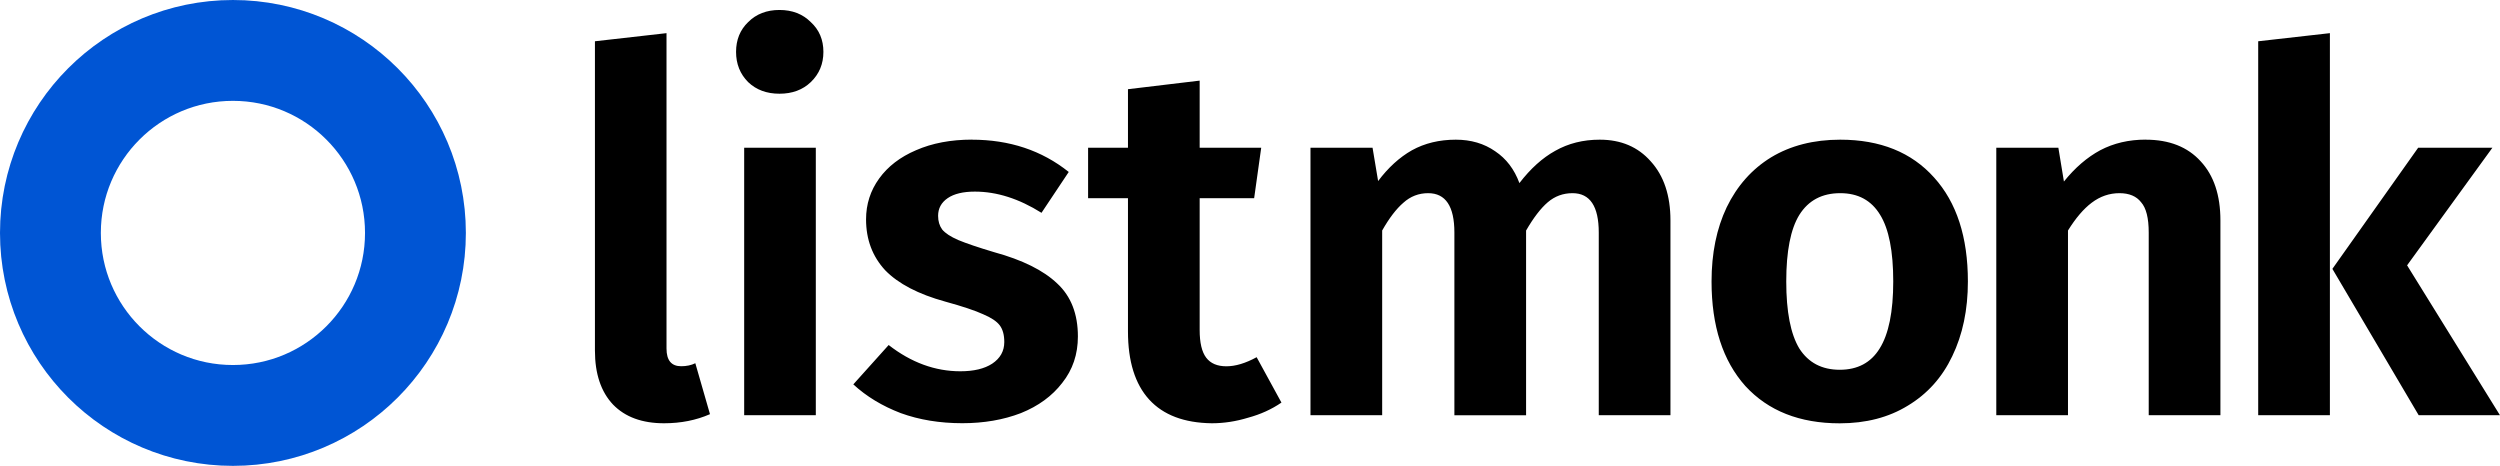
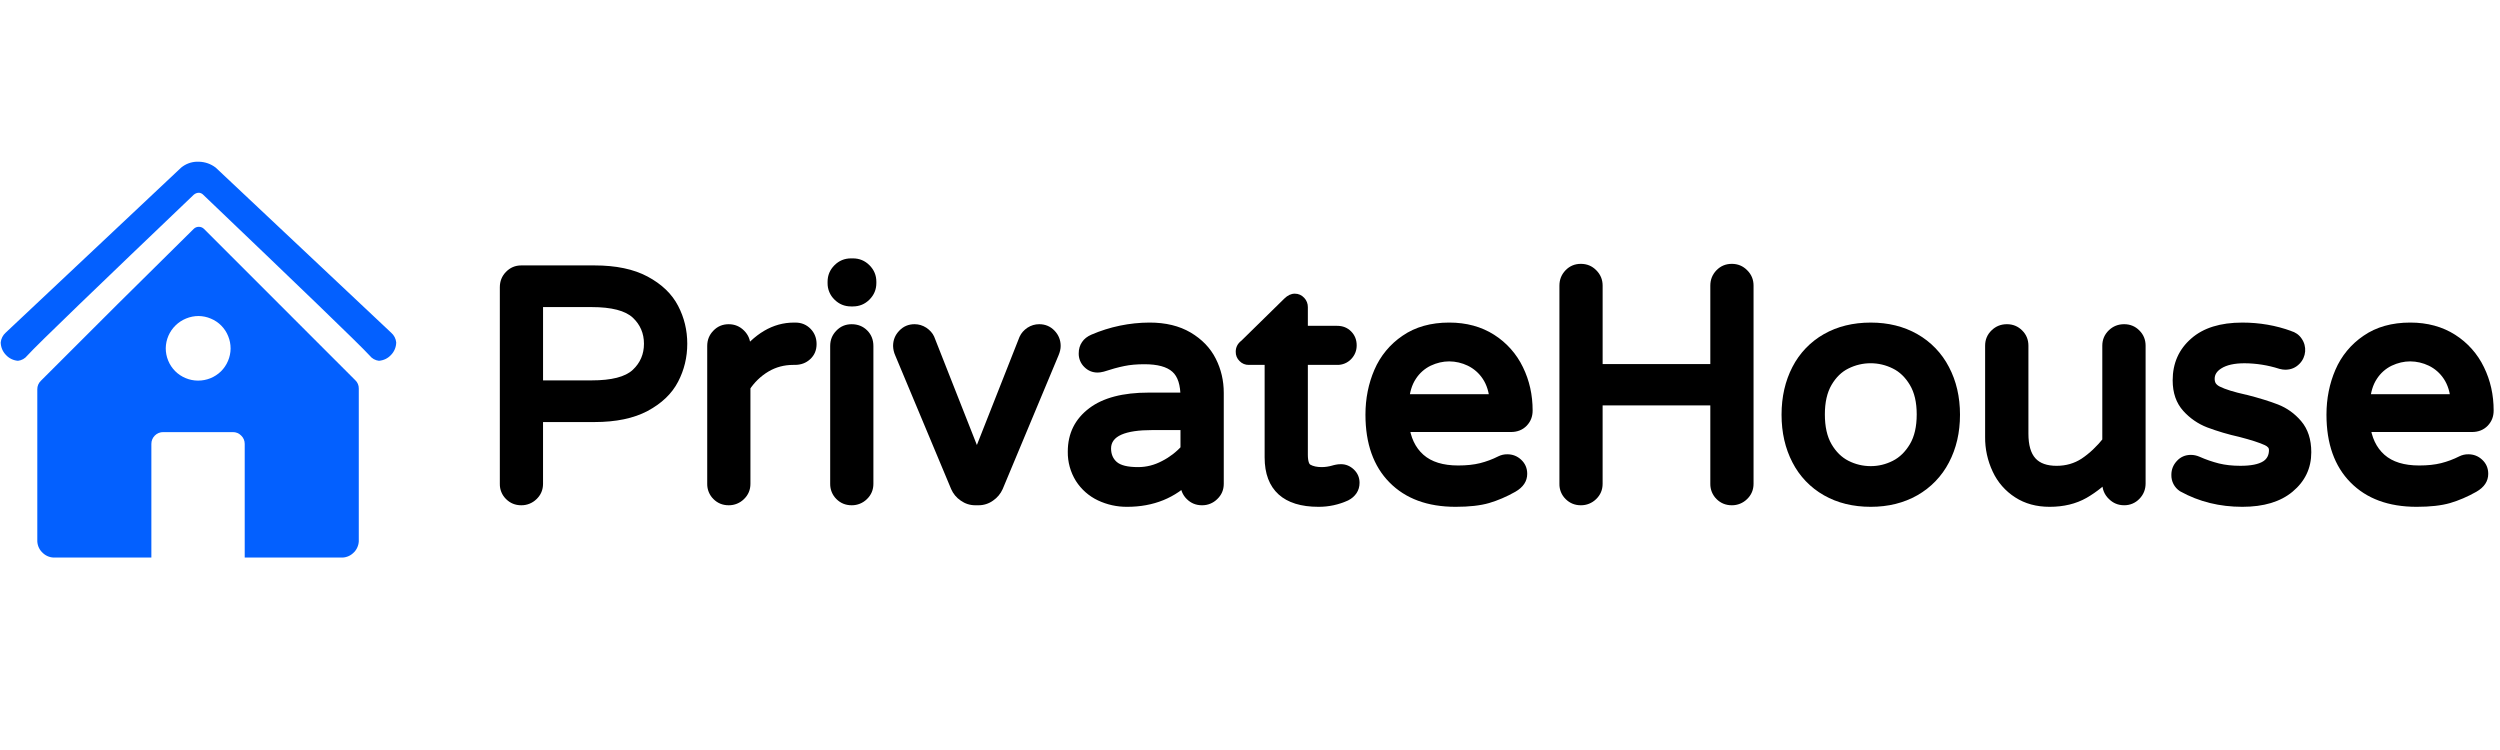
- <svg xmlns="http://www.w3.org/2000/svg" width="163.03" height="30.38" viewBox="0 0 43.135 8.038">
-   <circle cx="4.019" cy="4.019" r="3.149" fill="none" stroke="#0055d4" stroke-width="1.74" />
-   <path d="M11.457 7.303q-.566 0-.879-.322-.313-.331-.313-.932V.712L11.5.572v5.442q0 .305.253.305.139 0 .244-.052l.253.879q-.357.157-.792.157zm2.619-4.754v4.615H12.84V2.549zM13.449.172q.331 0 .54.209.218.2.218.514 0 .313-.218.522-.209.2-.54.2-.331 0-.54-.2-.209-.209-.209-.522 0-.313.209-.514.209-.209.54-.209zm3.319 2.238q.975 0 1.672.557l-.47.705q-.583-.366-1.149-.366-.305 0-.47.113-.165.113-.165.305 0 .139.07.235.078.096.279.183.209.087.618.209.731.2 1.088.54.357.331.357.914 0 .462-.27.801-.261.34-.714.522-.453.174-1.01.174-.583 0-1.062-.174-.479-.183-.819-.496l.61-.679q.583.453 1.237.453.348 0 .549-.131.209-.139.209-.374 0-.183-.078-.287-.078-.104-.287-.192-.209-.096-.653-.218-.697-.192-1.036-.54-.331-.357-.331-.879 0-.392.226-.705.226-.313.636-.488.418-.183.967-.183zm5.342 4.536q-.253.174-.575.261-.313.096-.627.096-.714-.009-1.08-.409-.366-.401-.366-1.176V3.42h-.688v-.871h.688v-1.01l1.237-.148v1.158h1.062l-.122.871h-.94v2.273q0 .331.113.479.113.148.348.148.235 0 .522-.157zm5.493-4.536q.549 0 .879.374.34.374.34 1.019v3.361h-1.237V4.012q0-.679-.453-.679-.244 0-.427.157-.183.157-.374.488v3.187h-1.237V4.012q0-.679-.453-.679-.244 0-.427.165-.183.157-.366.479v3.187h-1.237V2.549h1.071l.096.575q.261-.348.583-.531.331-.183.758-.183.392 0 .679.2.287.192.418.549.287-.374.618-.557.34-.192.766-.192zm4.148 0q1.036 0 1.62.653.583.644.583 1.794 0 .731-.27 1.289-.261.549-.766.853-.496.305-1.176.305-1.036 0-1.628-.644-.583-.653-.583-1.803 0-.731.261-1.28.27-.557.766-.862.505-.305 1.193-.305zm0 .923q-.47 0-.705.374-.226.366-.226 1.149 0 .784.226 1.158.235.366.697.366.462 0 .688-.366.235-.374.235-1.158 0-.784-.226-1.149-.226-.374-.688-.374zm5.271-.923q.61 0 .949.374.34.366.34 1.019v3.361h-1.237V4.012q0-.374-.131-.522-.122-.157-.374-.157-.261 0-.479.165-.209.157-.409.479v3.187h-1.237V2.549h1.071l.096.583q.287-.357.627-.54.348-.183.784-.183zM40.2.572v6.592h-1.237V.712zm2.804 1.977l-1.472 2.029 1.602 2.586h-1.402l-1.489-2.525 1.48-2.09z" />
+ <svg xmlns="http://www.w3.org/2000/svg" width="200" height="60" version="1.2" viewBox="0 0 150 45">
+   <defs>
+     <clipPath id="a">
+       <path d="M0 9.7h23.867v23.866H0Zm0 0" />
+     </clipPath>
+   </defs>
+   <g clip-path="url(#a)">
+     <path d="M12.242 13.738a.428.428 0 0 0-.312-.129.428.428 0 0 0-.313.13c-3.07 3.023-6.129 6.062-9.172 9.116a.69.69 0 0 0-.207.5v9.133a1.006 1.006 0 0 0 .344.703 1 1 0 0 0 .738.262h5.762v-6.816a.7.7 0 0 1 .207-.504.702.702 0 0 1 .508-.207h4.176c.195 0 .363.07.5.21.14.137.21.305.21.5v6.817h5.758a1 1 0 0 0 .742-.262.98.98 0 0 0 .243-.32c.058-.121.094-.25.101-.387v-9.172a.66.66 0 0 0-.207-.496Zm-.36 9.098c-.257 0-.507-.05-.741-.148a1.912 1.912 0 0 1-1.051-1.055 1.932 1.932 0 0 1-.145-.742 1.948 1.948 0 0 1 .59-1.368c.184-.18.395-.316.633-.414.238-.097.488-.148.746-.148.254.004.504.055.738.156a1.9 1.9 0 0 1 1.04 1.055c.097.238.144.484.144.742a1.944 1.944 0 0 1-.156.742 1.941 1.941 0 0 1-.422.625 1.952 1.952 0 0 1-1.375.555Zm11.891-2.293a1.1 1.1 0 0 1-.308.75c-.195.21-.438.328-.727.355a.822.822 0 0 1-.558-.312c-.598-.66-4.485-4.395-9.989-9.652a.397.397 0 0 0-.214-.114.345.345 0 0 0-.188.02.46.46 0 0 0-.164.094c-5.504 5.257-9.395 8.992-9.988 9.652a.822.822 0 0 1-.559.312 1.097 1.097 0 0 1-.726-.355 1.1 1.1 0 0 1-.309-.75.906.906 0 0 1 .297-.582c3.515-3.3 7.023-6.606 10.531-9.906.266-.215.566-.332.91-.352.016 0 .078-.004.156 0 .376.012.711.129 1.008.356 3.508 3.304 7.02 6.605 10.528 9.906a.884.884 0 0 1 .3.578Zm0 0" style="stroke:none;fill-rule:nonzero;fill:#0360ff;fill-opacity:1" />
+   </g>
+   <g style="fill:#000;fill-opacity:1">
+     <path d="M2.734.52C2.375.52 2.07.395 1.82.145a1.24 1.24 0 0 1-.37-.915v-11.792c0-.356.12-.665.366-.918.25-.258.555-.391.918-.391H7.13c1.289 0 2.351.223 3.184.668.847.453 1.46 1.039 1.832 1.758.367.703.55 1.46.55 2.273 0 .813-.183 1.574-.55 2.277-.372.72-.985 1.305-1.832 1.758-.833.442-1.895.664-3.184.664H3.62v-.422h.422V-.77c0 .364-.129.668-.387.918a1.286 1.286 0 0 1-.922.372Zm0-.844a.479.479 0 0 0 .336-.133.421.421 0 0 0 .13-.313v-4.546h3.929c1.148 0 2.078-.188 2.789-.567.691-.37 1.187-.836 1.48-1.402.301-.582.454-1.211.454-1.887 0-.676-.153-1.305-.454-1.887-.293-.562-.789-1.03-1.48-1.402-.711-.379-1.64-.566-2.79-.566H2.735a.417.417 0 0 0-.312.132.47.47 0 0 0-.133.332V-.77c0 .125.043.235.129.317a.43.43 0 0 0 .316.129Zm4.223-6.649c1.195 0 2.023-.21 2.473-.636.445-.418.668-.938.668-1.563 0-.621-.223-1.144-.668-1.562-.45-.422-1.278-.637-2.473-.637H3.621v-.422h.422v5.242h-.422v-.422Zm0 .844H3.199v-6.086h3.758c1.418 0 2.438.29 3.05.867.622.586.934 1.309.934 2.176 0 .867-.312 1.594-.933 2.176-.613.578-1.633.867-3.051.867Zm0 0" style="stroke:none" transform="translate(28.54 29.796)" />
+   </g>
+   <g style="fill:#000;fill-opacity:1">
+     <path d="M2.39.52c-.363 0-.667-.125-.917-.375a1.256 1.256 0 0 1-.371-.915v-8.265c0-.36.12-.664.367-.918.25-.262.558-.39.922-.39.359 0 .668.128.921.382.258.258.383.563.383.926v.828h-.418l-.34-.254c.985-1.32 2.106-1.98 3.364-1.98h.097c.364 0 .665.129.91.379.239.25.356.554.356.91 0 .367-.125.668-.383.906-.25.23-.554.344-.922.344h-.097c-.54 0-1.035.132-1.48.394a3.48 3.48 0 0 0-1.153 1.113l-.352-.234h.418v5.86c0 .363-.129.667-.386.917A1.284 1.284 0 0 1 2.39.52Zm0-.844a.47.47 0 0 0 .333-.133.425.425 0 0 0 .132-.313v-5.984l.067-.105c.383-.582.86-1.04 1.43-1.375a3.722 3.722 0 0 1 1.91-.512h.097a.5.5 0 0 0 .348-.117.371.371 0 0 0 .117-.29.455.455 0 0 0-.125-.324.397.397 0 0 0-.3-.12H6.3c-.977 0-1.871.546-2.688 1.64l-.758 1.02v-2.098a.448.448 0 0 0-.136-.328.446.446 0 0 0-.328-.137.415.415 0 0 0-.313.129.463.463 0 0 0-.133.336V-.77a.433.433 0 0 0 .445.445Zm0 0" style="stroke:none" transform="translate(41.331 29.796)" />
+   </g>
+   <g style="fill:#000;fill-opacity:1">
+     <path d="M2.352-11.41c-.387 0-.72-.137-.993-.41a1.348 1.348 0 0 1-.414-.992v-.079c0-.386.137-.714.414-.992.274-.273.606-.41.993-.41h.113c.387 0 .719.137.992.41.277.278.414.606.414.992v.079c0 .386-.137.714-.414.992-.273.273-.605.41-.992.41Zm0-.84h.113a.553.553 0 0 0 .398-.168.54.54 0 0 0 .164-.395v-.078a.54.54 0 0 0-.164-.394.549.549 0 0 0-.398-.164h-.113a.549.549 0 0 0-.399.164.54.54 0 0 0-.164.394v.079a.54.54 0 0 0 .164.394c.113.11.242.168.399.168ZM2.39.52c-.364 0-.668-.125-.918-.375a1.256 1.256 0 0 1-.371-.915v-8.265c0-.36.12-.664.367-.918.25-.262.558-.39.922-.39.37 0 .683.124.933.374.246.246.371.559.371.934V-.77c0 .364-.129.668-.386.918A1.284 1.284 0 0 1 2.39.52Zm0-.844a.47.47 0 0 0 .332-.133.425.425 0 0 0 .132-.313v-8.265a.46.46 0 0 0-.128-.34.463.463 0 0 0-.336-.125.415.415 0 0 0-.313.129.463.463 0 0 0-.133.336V-.77a.433.433 0 0 0 .445.445Zm0 0" style="stroke:none" transform="translate(48.71 29.796)" />
+   </g>
+   <g style="fill:#000;fill-opacity:1">
+     <path d="M5.008.52c-.317 0-.61-.094-.875-.282a1.596 1.596 0 0 1-.57-.687L.207-8.47a1.487 1.487 0 0 1-.129-.566c0-.36.125-.664.371-.918.25-.262.555-.39.918-.39.25 0 .485.07.703.21.215.145.375.32.473.535l.004.012 2.95 7.484-.392.157-.39-.157 2.95-7.484.007-.012c.098-.214.254-.39.469-.535.218-.14.453-.21.703-.21.363 0 .672.128.922.39.242.254.367.558.367.918 0 .172-.043.36-.13.566L6.654-.453a1.643 1.643 0 0 1-.575.691 1.479 1.479 0 0 1-.875.282Zm0-.844h.195a.67.67 0 0 0 .395-.13.751.751 0 0 0 .273-.323l3.356-8.016a.665.665 0 0 0 .062-.242.463.463 0 0 0-.133-.336.44.44 0 0 0-.555-.055.444.444 0 0 0-.163.18l-.383-.176.39.156-3.34 8.47-3.34-8.47.391-.156-.383.176a.444.444 0 0 0-.164-.18.43.43 0 0 0-.242-.074.421.421 0 0 0-.312.129.463.463 0 0 0-.133.336c0 .058.023.14.062.242L4.336-.785a.767.767 0 0 0 .281.332.65.65 0 0 0 .39.129Zm0 0" style="stroke:none" transform="translate(53.507 29.796)" />
+   </g>
+   <g style="fill:#000;fill-opacity:1">
+     <path d="M4.027.613A4.016 4.016 0 0 1 2.273.227 3.178 3.178 0 0 1 .953-.937 3.238 3.238 0 0 1 .465-2.7c0-1.09.433-1.961 1.297-2.61.824-.62 2.011-.93 3.554-.93h2.332v.419h-.421v-.153c0-.722-.16-1.226-.485-1.515-.336-.301-.894-.453-1.676-.453-.457 0-.863.035-1.214.109-.364.074-.766.184-1.215.332l-.032.008c-.136.035-.253.05-.351.05-.309 0-.574-.109-.797-.331a1.108 1.108 0 0 1-.336-.82c0-.259.067-.489.2-.68.128-.192.316-.336.558-.442a8.89 8.89 0 0 1 3.496-.726c.965 0 1.781.199 2.46.597.68.403 1.185.926 1.509 1.57.32.633.48 1.317.48 2.051V-.77c0 .364-.129.668-.39.918a1.271 1.271 0 0 1-.918.372c-.36 0-.664-.125-.914-.375a1.244 1.244 0 0 1-.375-.915v-.503h.421l.301.296C6.918.082 5.61.613 4.027.613Zm0-.843c1.344 0 2.453-.446 3.32-1.336l.723-.743v1.54c0 .124.043.234.13.316a.418.418 0 0 0 .316.129.479.479 0 0 0 .336-.133.421.421 0 0 0 .128-.313v-5.453a3.65 3.65 0 0 0-.386-1.668c-.254-.5-.649-.906-1.188-1.226-.543-.32-1.222-.48-2.031-.48a8.027 8.027 0 0 0-3.168.66.422.422 0 0 0-.191.14.348.348 0 0 0-.055.203c0 .09.031.164.09.223.058.059.129.09.203.09.031 0 .078-.012.148-.028l.102.41L2.37-8.3c.48-.156.914-.277 1.313-.36a7.016 7.016 0 0 1 1.382-.124c.997 0 1.739.223 2.239.668.511.457.765 1.172.765 2.144v.575H5.316c-1.355 0-2.375.253-3.05.765-.637.48-.957 1.125-.957 1.934 0 .496.117.933.355 1.308.242.375.566.66.977.856.421.203.886.305 1.386.305Zm.657-1.54c.496 0 .976-.12 1.441-.367a4.09 4.09 0 0 0 1.207-.933l.316.277h-.421v-1.621h.421v.422H5.551c-1.66 0-2.489.367-2.489 1.101 0 .336.11.606.333.805.234.211.664.316 1.289.316Zm0 .844c-.84 0-1.457-.18-1.856-.531-.406-.367-.61-.844-.61-1.434 0-.336.083-.632.247-.89.164-.254.398-.461.707-.625.547-.285 1.34-.426 2.379-.426h2.52v2.195l-.106.121c-.395.45-.875.825-1.45 1.125-.59.309-1.199.465-1.831.465Zm0 0" style="stroke:none" transform="translate(63.602 29.796)" />
+   </g>
+   <g style="fill:#000;fill-opacity:1">
+     <path d="M4.914.613C3.867.613 3.07.367 2.52-.129c-.56-.508-.84-1.25-.84-2.223v-5.972h.422v.422H.73a.74.74 0 0 1-.554-.23.743.743 0 0 1-.23-.56c0-.265.109-.484.335-.66l.258.336-.293-.3 2.617-2.567c.2-.195.407-.293.625-.293.227 0 .414.086.57.254a.792.792 0 0 1 .215.555v1.539h-.421v-.418h2.18c.335 0 .613.11.835.332.223.226.336.504.336.84 0 .316-.11.59-.328.82a1.126 1.126 0 0 1-.844.352h-2.18v-.422h.422v5.82c0 .2.024.356.063.465.023.062.05.105.082.121.172.098.402.148.687.148.215 0 .434-.035.649-.097l.012-.004.007-.004c.055-.012.114-.027.176-.04.086-.019.192-.03.313-.03.293 0 .55.11.773.32.227.219.34.484.34.797 0 .23-.059.437-.18.621a1.276 1.276 0 0 1-.488.426l-.008.004-.011.007a4.22 4.22 0 0 1-1.774.383Zm0-.843c.504 0 .977-.102 1.422-.305l.176.383-.196-.375a.479.479 0 0 0 .176-.141.296.296 0 0 0 .043-.16.246.246 0 0 0-.082-.188.286.286 0 0 0-.191-.086.512.512 0 0 0-.13.012 4.635 4.635 0 0 0-.152.035l-.105-.41.121.403c-.293.09-.594.136-.89.136-.434 0-.801-.086-1.106-.258-.379-.214-.566-.656-.566-1.32v-6.242H6.03a.303.303 0 0 0 .235-.09.333.333 0 0 0 .093-.238.328.328 0 0 0-.086-.242.33.33 0 0 0-.242-.09H3.434v-1.961c0 .008 0 .012.003.015.012.012.028.02.051.02.016 0 .032 0 .04-.004a.26.26 0 0 0-.075.059L.816-8.7l-.02.015c-.007.004-.01.012-.015.016v-.004a.03.03 0 0 0 .008-.02c0-.011-.008-.023-.02-.035-.011-.011-.023-.02-.039-.02h1.793v6.395c0 .723.188 1.254.563 1.598.39.348.996.524 1.828.524Zm0 0" style="stroke:none" transform="translate(74.198 29.796)" />
+   </g>
+   <g style="fill:#000;fill-opacity:1">
+     <path d="M5.914.613C4.23.613 2.906.125 1.945-.852.985-1.824.504-3.18.504-4.914c0-.969.18-1.867.535-2.691A4.698 4.698 0 0 1 2.73-9.652c.766-.528 1.7-.79 2.801-.79 1.032 0 1.93.247 2.692.731a4.729 4.729 0 0 1 1.73 1.945c.39.797.582 1.664.582 2.602 0 .36-.117.66-.355.91-.246.254-.563.379-.95.379H2.7v-.422l.417-.047c.09.793.38 1.403.863 1.832.485.43 1.18.645 2.09.645.504 0 .942-.047 1.313-.14.375-.095.742-.231 1.097-.411a1.17 1.17 0 0 1 .536-.121c.316 0 .59.105.824.32.246.227.37.508.37.852 0 .445-.237.804-.714 1.078-.531.3-1.055.523-1.574.676-.527.152-1.195.226-2.008.226Zm0-.843c.73 0 1.32-.063 1.774-.196a6.281 6.281 0 0 0 1.386-.594c.196-.113.293-.226.293-.347a.303.303 0 0 0-.094-.23.377.377 0 0 0-.414-.067 6.479 6.479 0 0 1-1.27.473 6.128 6.128 0 0 1-1.519.168c-1.12 0-2.004-.286-2.652-.86-.645-.57-1.023-1.36-1.14-2.367l-.051-.469H9.23c.149 0 .262-.039.34-.12a.448.448 0 0 0 .125-.325c0-.809-.168-1.55-.5-2.234-.324-.668-.8-1.2-1.425-1.602-.625-.398-1.372-.598-2.239-.598-.93 0-1.703.215-2.324.641A3.863 3.863 0 0 0 1.813-7.27c-.313.72-.465 1.504-.465 2.356 0 1.504.398 2.66 1.195 3.473.8.808 1.922 1.21 3.371 1.21Zm2.047-5.465c-.035-.555-.176-1.008-.418-1.371a2.255 2.255 0 0 0-.902-.79 2.6 2.6 0 0 0-1.11-.257c-.375 0-.746.086-1.113.258a2.21 2.21 0 0 0-.887.785c-.242.363-.379.82-.414 1.375L2.7-5.723v-.422h5.684v.422Zm.867.394H2.25l.027-.449c.043-.703.227-1.3.551-1.785a3.02 3.02 0 0 1 1.23-1.082c.481-.227.973-.34 1.473-.34.496 0 .989.113 1.469.34.492.23.906.59 1.238 1.078.332.488.52 1.086.563 1.789Zm0 0" style="stroke:none" transform="translate(81.423 29.796)" />
+   </g>
+   <g style="fill:#000;fill-opacity:1">
+     <path d="M2.734.52C2.375.52 2.07.395 1.82.145a1.24 1.24 0 0 1-.37-.915v-11.89c0-.356.12-.66.366-.918.25-.258.555-.387.918-.387.364 0 .672.125.926.383.254.254.383.562.383.922v5.125h-.422v-.418h7.305v.418h-.422v-5.125c0-.356.121-.66.367-.918.25-.258.559-.387.922-.387.36 0 .668.125.922.383.258.254.383.562.383.922V-.77c0 .364-.13.668-.387.918a1.284 1.284 0 0 1-.918.372c-.363 0-.668-.125-.918-.375a1.256 1.256 0 0 1-.371-.915v-5.125h.422v.422H3.62v-.422h.422V-.77c0 .364-.129.668-.387.918a1.286 1.286 0 0 1-.922.372Zm0-.844a.479.479 0 0 0 .336-.133.421.421 0 0 0 .13-.313v-5.546h8.148V-.77a.433.433 0 0 0 .445.445.47.47 0 0 0 .332-.132.425.425 0 0 0 .133-.313v-11.89a.461.461 0 0 0-.137-.328.461.461 0 0 0-.328-.137.419.419 0 0 0-.313.133.454.454 0 0 0-.132.332v5.547H3.199v-5.547a.446.446 0 0 0-.136-.328.448.448 0 0 0-.641-.004.47.47 0 0 0-.133.332V-.77c0 .125.043.235.129.317a.43.43 0 0 0 .316.129Zm0 0" style="stroke:none" transform="translate(92.115 29.796)" />
+   </g>
+   <g style="fill:#000;fill-opacity:1">
+     <path d="M5.855.613c-1.062 0-2-.23-2.808-.691a4.748 4.748 0 0 1-1.89-1.973C.722-2.887.503-3.844.503-4.914s.219-2.024.652-2.863a4.77 4.77 0 0 1 1.89-1.973c.81-.46 1.747-.691 2.81-.691 1.05 0 1.98.23 2.792.691a4.79 4.79 0 0 1 1.899 1.973c.441.836.664 1.793.664 2.863 0 1.074-.223 2.027-.664 2.867A4.803 4.803 0 0 1 8.648-.078c-.812.46-1.742.691-2.793.691Zm0-.843c.903 0 1.696-.192 2.375-.579A3.98 3.98 0 0 0 9.8-2.44c.38-.715.567-1.54.567-2.473 0-.93-.187-1.754-.566-2.469a3.957 3.957 0 0 0-1.57-1.633c-.68-.386-1.473-.582-2.376-.582-.914 0-1.71.196-2.39.582a3.92 3.92 0 0 0-1.559 1.63c-.375.714-.558 1.538-.558 2.472 0 .934.183 1.758.558 2.476a3.92 3.92 0 0 0 1.559 1.63c.68.386 1.476.578 2.39.578Zm0-1.598c.461 0 .903-.106 1.325-.32.41-.207.75-.54 1.023-.997.274-.46.41-1.054.41-1.789 0-.718-.136-1.308-.41-1.765-.273-.457-.613-.785-1.02-.985a2.969 2.969 0 0 0-2.672 0c-.406.2-.741.528-1.007.98-.27.462-.402 1.052-.402 1.77 0 .735.132 1.332.402 1.793.266.454.605.786 1.012.993.421.214.87.32 1.34.32Zm0 .844c-.605 0-1.18-.137-1.718-.414-.559-.282-1.012-.72-1.36-1.317-.347-.594-.52-1.332-.52-2.219 0-.87.173-1.605.52-2.195.352-.601.805-1.039 1.364-1.312a3.837 3.837 0 0 1 1.714-.399c.594 0 1.16.133 1.7.399.558.273 1.015.71 1.37 1.308.356.594.532 1.328.532 2.2 0 .886-.176 1.628-.531 2.222-.356.594-.813 1.035-1.367 1.313-.54.277-1.11.414-1.704.414Zm0 0" style="stroke:none" transform="translate(106.39 29.796)" />
+   </g>
+   <g style="fill:#000;fill-opacity:1">
+     <path d="M4.875.613c-.79 0-1.48-.187-2.066-.566A3.645 3.645 0 0 1 1.46-1.496a4.757 4.757 0 0 1-.457-2.086v-5.473c0-.363.129-.672.39-.922.254-.246.56-.367.919-.367s.664.125.914.375c.25.246.375.555.375.914v5.278c0 .675.14 1.172.421 1.48.27.3.696.45 1.274.45.558 0 1.058-.145 1.496-.43.469-.313.914-.73 1.336-1.262l.328.262h-.422v-5.778c0-.363.133-.672.39-.922.255-.246.563-.367.919-.367.36 0 .668.125.914.375.25.246.375.555.375.914v8.266c0 .355-.121.664-.367.918a1.24 1.24 0 0 1-.922.39c-.36 0-.668-.128-.922-.386a1.248 1.248 0 0 1-.387-.922v-.79h.422l.313.282A6.732 6.732 0 0 1 7.086.078c-.629.356-1.367.535-2.211.535Zm0-.843c.695 0 1.293-.141 1.797-.426a5.92 5.92 0 0 0 1.473-1.207l.734-.813v1.887c0 .125.047.234.137.328.093.09.203.137.328.137s.23-.043.312-.133a.454.454 0 0 0 .133-.332v-8.266a.445.445 0 0 0-.125-.32.445.445 0 0 0-.32-.125.454.454 0 0 0-.332.133.405.405 0 0 0-.133.312v5.926l-.09.117c-.476.598-.988 1.078-1.535 1.438-.578.379-1.23.57-1.957.57-.828 0-1.465-.242-1.902-.726-.426-.473-.637-1.157-.637-2.047v-5.278a.433.433 0 0 0-.446-.445.463.463 0 0 0-.335.133.415.415 0 0 0-.13.312v5.473c0 .629.126 1.203.372 1.723.242.507.59.906 1.043 1.195.453.289.988.434 1.613.434Zm0 0" style="stroke:none" transform="translate(118.104 29.796)" />
+   </g>
+   <g style="fill:#000;fill-opacity:1">
+     <path d="M4.703.613C3.343.613 2.11.31.993-.305l-.04-.023a1.134 1.134 0 0 1-.508-.98c0-.317.11-.59.325-.825.222-.246.507-.37.847-.37.176 0 .348.038.52.112a7.22 7.22 0 0 0 1.164.403c.379.093.804.14 1.285.14.629 0 1.09-.09 1.375-.273.226-.149.34-.371.34-.672a.242.242 0 0 0-.04-.144.577.577 0 0 0-.206-.149c-.305-.144-.817-.309-1.535-.496a14.348 14.348 0 0 1-1.926-.57 3.737 3.737 0 0 1-1.434-.989C.734-5.613.523-6.223.523-6.977.523-8 .895-8.84 1.641-9.488c.726-.637 1.746-.953 3.062-.953 1.04 0 2.016.171 2.938.507l-.145.395.113-.402c.278.078.496.23.649.457a1.182 1.182 0 0 1-.121 1.511c-.23.239-.516.36-.856.36-.097 0-.215-.016-.351-.051l-.024-.008A6.952 6.952 0 0 0 4.836-8c-.613 0-1.078.105-1.402.313-.262.167-.391.37-.391.617 0 .11.023.203.066.273.051.074.13.14.239.195.328.165.855.329 1.578.489h.015c.774.199 1.407.394 1.899.586.539.21 1.004.543 1.39.996.407.476.61 1.101.61 1.87 0 .958-.375 1.743-1.125 2.368-.727.605-1.73.906-3.012.906Zm0-.843c1.078 0 1.902-.235 2.473-.711C7.723-1.395 8-1.97 8-2.661c0-.562-.137-1.003-.41-1.323a2.665 2.665 0 0 0-1.059-.758 15.395 15.395 0 0 0-1.8-.551l.105-.41-.09.41c-.793-.172-1.383-.36-1.773-.555a1.408 1.408 0 0 1-.575-.496c-.132-.21-.199-.453-.199-.726 0-.555.262-.996.781-1.328.461-.297 1.079-.442 1.856-.442.762 0 1.535.121 2.32.363l-.125.403.102-.406a.82.82 0 0 0 .148.023.31.31 0 0 0 .246-.102.337.337 0 0 0 .035-.453.332.332 0 0 0-.183-.12l-.031-.009a7.571 7.571 0 0 0-2.645-.457c-1.105 0-1.941.25-2.508.746-.554.48-.828 1.106-.828 1.875 0 .536.14.961.418 1.27.309.344.68.598 1.113.766.477.187 1.086.367 1.832.546.77.2 1.332.38 1.684.547.227.106.402.246.527.414.137.188.204.403.204.641 0 .61-.243 1.07-.727 1.379-.426.273-1.04.41-1.832.41a6.022 6.022 0 0 1-1.488-.168 8.58 8.58 0 0 1-1.305-.445.416.416 0 0 0-.176-.043.295.295 0 0 0-.226.094.36.36 0 0 0-.102.257c0 .121.05.22.149.29l-.243.343.203-.367c.989.543 2.09.813 3.305.813Zm0 0" style="stroke:none" transform="translate(129.837 29.796)" />
+   </g>
+   <g style="fill:#000;fill-opacity:1">
+     <path d="M5.914.613C4.23.613 2.906.125 1.945-.852.985-1.824.504-3.18.504-4.914c0-.969.18-1.867.535-2.691A4.698 4.698 0 0 1 2.73-9.652c.766-.528 1.7-.79 2.801-.79 1.032 0 1.93.247 2.692.731a4.729 4.729 0 0 1 1.73 1.945c.39.797.582 1.664.582 2.602 0 .36-.117.66-.355.91-.246.254-.563.379-.95.379H2.7v-.422l.417-.047c.09.793.38 1.403.863 1.832.485.43 1.18.645 2.09.645.504 0 .942-.047 1.313-.14.375-.095.742-.231 1.097-.411a1.17 1.17 0 0 1 .536-.121c.316 0 .59.105.824.32.246.227.37.508.37.852 0 .445-.237.804-.714 1.078-.531.3-1.055.523-1.574.676-.527.152-1.195.226-2.008.226Zm0-.843c.73 0 1.32-.063 1.774-.196a6.281 6.281 0 0 0 1.386-.594c.196-.113.293-.226.293-.347a.303.303 0 0 0-.094-.23.377.377 0 0 0-.414-.067 6.479 6.479 0 0 1-1.27.473 6.128 6.128 0 0 1-1.519.168c-1.12 0-2.004-.286-2.652-.86-.645-.57-1.023-1.36-1.14-2.367l-.051-.469H9.23c.149 0 .262-.039.34-.12a.448.448 0 0 0 .125-.325c0-.809-.168-1.55-.5-2.234-.324-.668-.8-1.2-1.425-1.602-.625-.398-1.372-.598-2.239-.598-.93 0-1.703.215-2.324.641A3.863 3.863 0 0 0 1.813-7.27c-.313.72-.465 1.504-.465 2.356 0 1.504.398 2.66 1.195 3.473.8.808 1.922 1.21 3.371 1.21Zm2.047-5.465c-.035-.555-.176-1.008-.418-1.371a2.255 2.255 0 0 0-.902-.79 2.6 2.6 0 0 0-1.11-.257c-.375 0-.746.086-1.113.258a2.21 2.21 0 0 0-.887.785c-.242.363-.379.82-.414 1.375L2.7-5.723v-.422h5.684v.422Zm.867.394H2.25l.027-.449c.043-.703.227-1.3.551-1.785a3.02 3.02 0 0 1 1.23-1.082c.481-.227.973-.34 1.473-.34.496 0 .989.113 1.469.34.492.23.906.59 1.238 1.078.332.488.52 1.086.563 1.789Zm0 0" style="stroke:none" transform="translate(139.084 29.796)" />
+   </g>
+   <g style="fill:#000;fill-opacity:1">
+     <path d="M2.734.094a.831.831 0 0 1-.609-.25.816.816 0 0 1-.25-.61v-11.796c0-.239.082-.446.25-.626a.802.802 0 0 1 .61-.265h4.39c1.219 0 2.21.21 2.984.625.77.406 1.32.933 1.657 1.578.332.648.5 1.34.5 2.078 0 .75-.168 1.45-.5 2.094-.336.637-.887 1.164-1.657 1.578-.773.406-1.765.61-2.984.61h-3.5v4.124c0 .243-.09.446-.266.61a.86.86 0 0 1-.625.25Zm4.22-6.64c1.312 0 2.234-.25 2.765-.75.531-.5.797-1.126.797-1.876 0-.738-.266-1.36-.797-1.86-.531-.507-1.453-.765-2.766-.765H3.625v5.25Zm0 0" style="stroke:none" transform="translate(28.54 29.796)" />
+   </g>
+   <g style="fill:#000;fill-opacity:1">
+     <path d="M2.39.094a.854.854 0 0 1-.624-.25.816.816 0 0 1-.25-.61V-9.03c0-.25.082-.457.25-.625a.823.823 0 0 1 .625-.266c.238 0 .445.09.625.266a.83.83 0 0 1 .265.625v.828c.895-1.207 1.899-1.813 3.016-1.813h.094c.25 0 .453.086.609.25.164.168.25.371.25.61 0 .25-.086.453-.25.61-.168.148-.383.218-.64.218h-.094c-.618 0-1.184.152-1.704.453a3.873 3.873 0 0 0-1.28 1.25v5.86c0 .242-.09.445-.266.609a.9.9 0 0 1-.625.25Zm0 0" style="stroke:none" transform="translate(41.331 29.796)" />
+   </g>
+   <g style="fill:#000;fill-opacity:1">
+     <path d="M2.344-11.828a.963.963 0 0 1-.688-.281.98.98 0 0 1-.281-.704v-.078c0-.27.094-.5.281-.687a.947.947 0 0 1 .688-.297h.125c.27 0 .5.102.687.297a.922.922 0 0 1 .297.687v.079a.963.963 0 0 1-.297.703.937.937 0 0 1-.687.28ZM2.39.094a.854.854 0 0 1-.625-.25.816.816 0 0 1-.25-.61V-9.03c0-.25.082-.457.25-.625a.823.823 0 0 1 .625-.266c.257 0 .472.086.64.25.164.168.25.383.25.64v8.266c0 .243-.09.446-.265.61a.9.9 0 0 1-.625.25Zm0 0" style="stroke:none" transform="translate(48.71 29.796)" />
+   </g>
+   <g style="fill:#000;fill-opacity:1">
+     <path d="M5.016.094A1.144 1.144 0 0 1 3.953-.61L.593-8.625A1.112 1.112 0 0 1 .5-9.031c0-.25.082-.457.25-.625a.823.823 0 0 1 .625-.266c.164 0 .32.047.469.14.144.095.25.216.312.36L5.11-1.953l2.938-7.469a.875.875 0 0 1 .328-.36c.145-.093.3-.14.469-.14.238 0 .441.09.61.266a.86.86 0 0 1 .25.625c0 .117-.032.25-.095.406L6.266-.609c-.094.199-.243.367-.438.5a1.066 1.066 0 0 1-.625.203Zm0 0" style="stroke:none" transform="translate(53.507 29.796)" />
+   </g>
+   <g style="fill:#000;fill-opacity:1">
+     <path d="M4.031.188a3.635 3.635 0 0 1-1.578-.344 2.7 2.7 0 0 1-1.14-1C1.03-1.602.89-2.117.89-2.703c0-.945.375-1.703 1.125-2.266.75-.562 1.847-.843 3.296-.843h2.344v-.157c0-.851-.215-1.46-.64-1.828-.418-.375-1.07-.562-1.954-.562-.492 0-.921.043-1.296.125-.375.074-.797.183-1.266.328a.932.932 0 0 1-.25.047.706.706 0 0 1-.5-.204.74.74 0 0 1-.203-.53c0-.345.164-.587.5-.735a8.565 8.565 0 0 1 3.328-.688c.883 0 1.629.184 2.234.547.614.356 1.067.82 1.36 1.39.289.575.437 1.196.437 1.86v5.453c0 .243-.09.446-.265.61a.9.9 0 0 1-.625.25.831.831 0 0 1-.61-.25.816.816 0 0 1-.25-.61v-.5C6.696-.296 5.488.188 4.031.188Zm.657-1.532c.562 0 1.101-.133 1.625-.406a4.672 4.672 0 0 0 1.343-1.047v-1.61h-2.11c-1.937 0-2.905.509-2.905 1.516 0 .461.156.836.468 1.125.313.282.836.422 1.579.422Zm0 0" style="stroke:none" transform="translate(63.602 29.796)" />
+   </g>
+   <g style="fill:#000;fill-opacity:1">
+     <path d="M4.906.188c-1.875 0-2.812-.844-2.812-2.532v-5.984H.734a.387.387 0 0 1-.265-.094.35.35 0 0 1-.11-.265c0-.126.063-.235.188-.329l2.61-2.562c.113-.113.222-.172.327-.172a.35.35 0 0 1 .266.125c.07.074.11.164.11.266v1.53H6.03c.219 0 .395.075.532.22a.698.698 0 0 1 .218.53c0 .212-.074.388-.218.532a.684.684 0 0 1-.532.219H3.86V-2.5c0 .5.114.82.344.953.238.137.54.203.906.203.25 0 .504-.039.766-.125.05-.008.102-.02.156-.031.063-.008.14-.016.235-.016.175 0 .332.07.468.204.145.125.22.289.22.484 0 .293-.15.515-.438.672-.5.226-1.04.344-1.61.344Zm0 0" style="stroke:none" transform="translate(74.198 29.796)" />
+   </g>
+   <g style="fill:#000;fill-opacity:1">
+     <path d="M5.922.188c-1.574 0-2.805-.442-3.688-1.329C1.36-2.035.922-3.289.922-4.906c0-.914.164-1.758.5-2.532.332-.769.844-1.39 1.531-1.859.695-.476 1.555-.719 2.578-.719.946 0 1.766.227 2.453.672a4.204 4.204 0 0 1 1.579 1.766c.363.742.546 1.547.546 2.422a.85.85 0 0 1-.234.61c-.156.167-.371.25-.64.25H2.702c.094.898.422 1.6.985 2.109.57.5 1.363.75 2.374.75.54 0 1.016-.051 1.422-.157.407-.101.801-.254 1.188-.453a.767.767 0 0 1 .344-.078c.207 0 .382.074.53.219a.671.671 0 0 1 .235.531c0 .293-.168.531-.5.719-.5.281-.996.496-1.484.64-.48.133-1.106.204-1.875.204ZM8.375-5.72c-.031-.633-.195-1.16-.484-1.578a2.683 2.683 0 0 0-1.079-.937 2.998 2.998 0 0 0-1.28-.297c-.438 0-.872.101-1.298.297-.418.199-.773.511-1.062.937-.281.418-.438.945-.469 1.578Zm0 0" style="stroke:none" transform="translate(81.423 29.796)" />
+   </g>
+   <g style="fill:#000;fill-opacity:1">
+     <path d="M2.734.094a.831.831 0 0 1-.609-.25.816.816 0 0 1-.25-.61v-11.89c0-.25.082-.457.25-.625a.802.802 0 0 1 .61-.266c.25 0 .456.09.624.266a.83.83 0 0 1 .266.625v5.125h7.297v-5.125c0-.25.082-.457.25-.625a.823.823 0 0 1 .625-.266c.238 0 .441.09.61.266a.83.83 0 0 1 .265.625v11.89c0 .243-.09.446-.266.61a.844.844 0 0 1-.61.25.854.854 0 0 1-.624-.25.816.816 0 0 1-.25-.61V-5.89H3.625v5.125c0 .243-.09.446-.266.61a.86.86 0 0 1-.625.25Zm0 0" style="stroke:none" transform="translate(92.115 29.796)" />
+   </g>
+   <g style="fill:#000;fill-opacity:1">
+     <path d="M5.86.188C4.866.188 4-.02 3.25-.438a4.357 4.357 0 0 1-1.719-1.797c-.406-.782-.61-1.672-.61-2.672 0-1.008.204-1.899.61-2.672A4.265 4.265 0 0 1 3.25-9.375c.75-.426 1.617-.64 2.61-.64.976 0 1.835.214 2.577.64a4.255 4.255 0 0 1 1.735 1.797c.406.773.61 1.664.61 2.672 0 1-.204 1.89-.61 2.672A4.345 4.345 0 0 1 8.437-.438C7.696-.02 6.837.188 5.86.188Zm0-1.594c.519 0 1.019-.117 1.5-.36.488-.25.89-.632 1.202-1.156.313-.531.47-1.203.47-2.015 0-.79-.157-1.446-.47-1.97-.312-.53-.714-.913-1.203-1.155a3.383 3.383 0 0 0-3.031 0c-.48.242-.875.625-1.187 1.156-.313.523-.47 1.18-.47 1.968 0 .813.157 1.485.47 2.016.312.524.707.906 1.187 1.156.477.243.988.36 1.531.36Zm0 0" style="stroke:none" transform="translate(106.39 29.796)" />
+   </g>
+   <g style="fill:#000;fill-opacity:1">
+     <path d="M4.875.188c-.71 0-1.324-.168-1.844-.5a3.277 3.277 0 0 1-1.203-1.36 4.428 4.428 0 0 1-.406-1.906v-5.485a.8.8 0 0 1 .266-.609.887.887 0 0 1 .625-.25c.238 0 .44.086.609.25.164.168.25.371.25.61v5.28c0 1.575.707 2.36 2.125 2.36.644 0 1.219-.164 1.719-.5.507-.332.988-.785 1.437-1.36v-5.78a.8.8 0 0 1 .266-.61.887.887 0 0 1 .625-.25c.238 0 .441.086.61.25.163.168.25.371.25.61v8.265a.91.91 0 0 1-.25.64.844.844 0 0 1-.61.25.887.887 0 0 1-.625-.25.861.861 0 0 1-.266-.64v-.781A6.453 6.453 0 0 1 6.875-.281c-.563.312-1.23.469-2 .469Zm0 0" style="stroke:none" transform="translate(118.104 29.796)" />
+   </g>
+   <g style="fill:#000;fill-opacity:1">
+     <path d="M4.703.188c-1.281 0-2.453-.286-3.516-.86a.742.742 0 0 1-.328-.64.72.72 0 0 1 .22-.532.715.715 0 0 1 .546-.234.86.86 0 0 1 .344.078c.406.18.812.32 1.218.422.415.105.88.156 1.391.156 1.426 0 2.14-.457 2.14-1.375 0-.289-.167-.515-.5-.672-.323-.156-.855-.328-1.593-.515-.762-.176-1.39-.36-1.89-.547a3.278 3.278 0 0 1-1.266-.89C1.113-5.817.937-6.333.937-6.97c0-.906.32-1.64.97-2.203.655-.562 1.585-.844 2.796-.844A8.08 8.08 0 0 1 7.5-9.53a.72.72 0 0 1 .406.297c.094.136.14.28.14.437 0 .2-.073.375-.218.531a.72.72 0 0 1-.547.235.906.906 0 0 1-.25-.047 7.523 7.523 0 0 0-2.203-.344c-.687 0-1.23.125-1.625.375-.387.25-.578.574-.578.969 0 .387.176.672.531.86.364.179.922.35 1.672.515.758.2 1.375.39 1.844.578.476.18.89.469 1.234.875.344.398.516.93.516 1.594 0 .824-.328 1.508-.985 2.047-.648.53-1.558.796-2.734.796Zm0 0" style="stroke:none" transform="translate(129.837 29.796)" />
+   </g>
+   <g style="fill:#000;fill-opacity:1">
+     <path d="M5.922.188c-1.574 0-2.805-.442-3.688-1.329C1.36-2.035.922-3.289.922-4.906c0-.914.164-1.758.5-2.532.332-.769.844-1.39 1.531-1.859.695-.476 1.555-.719 2.578-.719.946 0 1.766.227 2.453.672a4.204 4.204 0 0 1 1.579 1.766c.363.742.546 1.547.546 2.422a.85.85 0 0 1-.234.61c-.156.167-.371.25-.64.25H2.702c.094.898.422 1.6.985 2.109.57.5 1.363.75 2.374.75.54 0 1.016-.051 1.422-.157.407-.101.801-.254 1.188-.453a.767.767 0 0 1 .344-.078c.207 0 .382.074.53.219a.671.671 0 0 1 .235.531c0 .293-.168.531-.5.719-.5.281-.996.496-1.484.64-.48.133-1.106.204-1.875.204ZM8.375-5.72c-.031-.633-.195-1.16-.484-1.578a2.683 2.683 0 0 0-1.079-.937 2.998 2.998 0 0 0-1.28-.297c-.438 0-.872.101-1.298.297-.418.199-.773.511-1.062.937-.281.418-.438.945-.469 1.578Zm0 0" style="stroke:none" transform="translate(139.084 29.796)" />
+   </g>
</svg>
